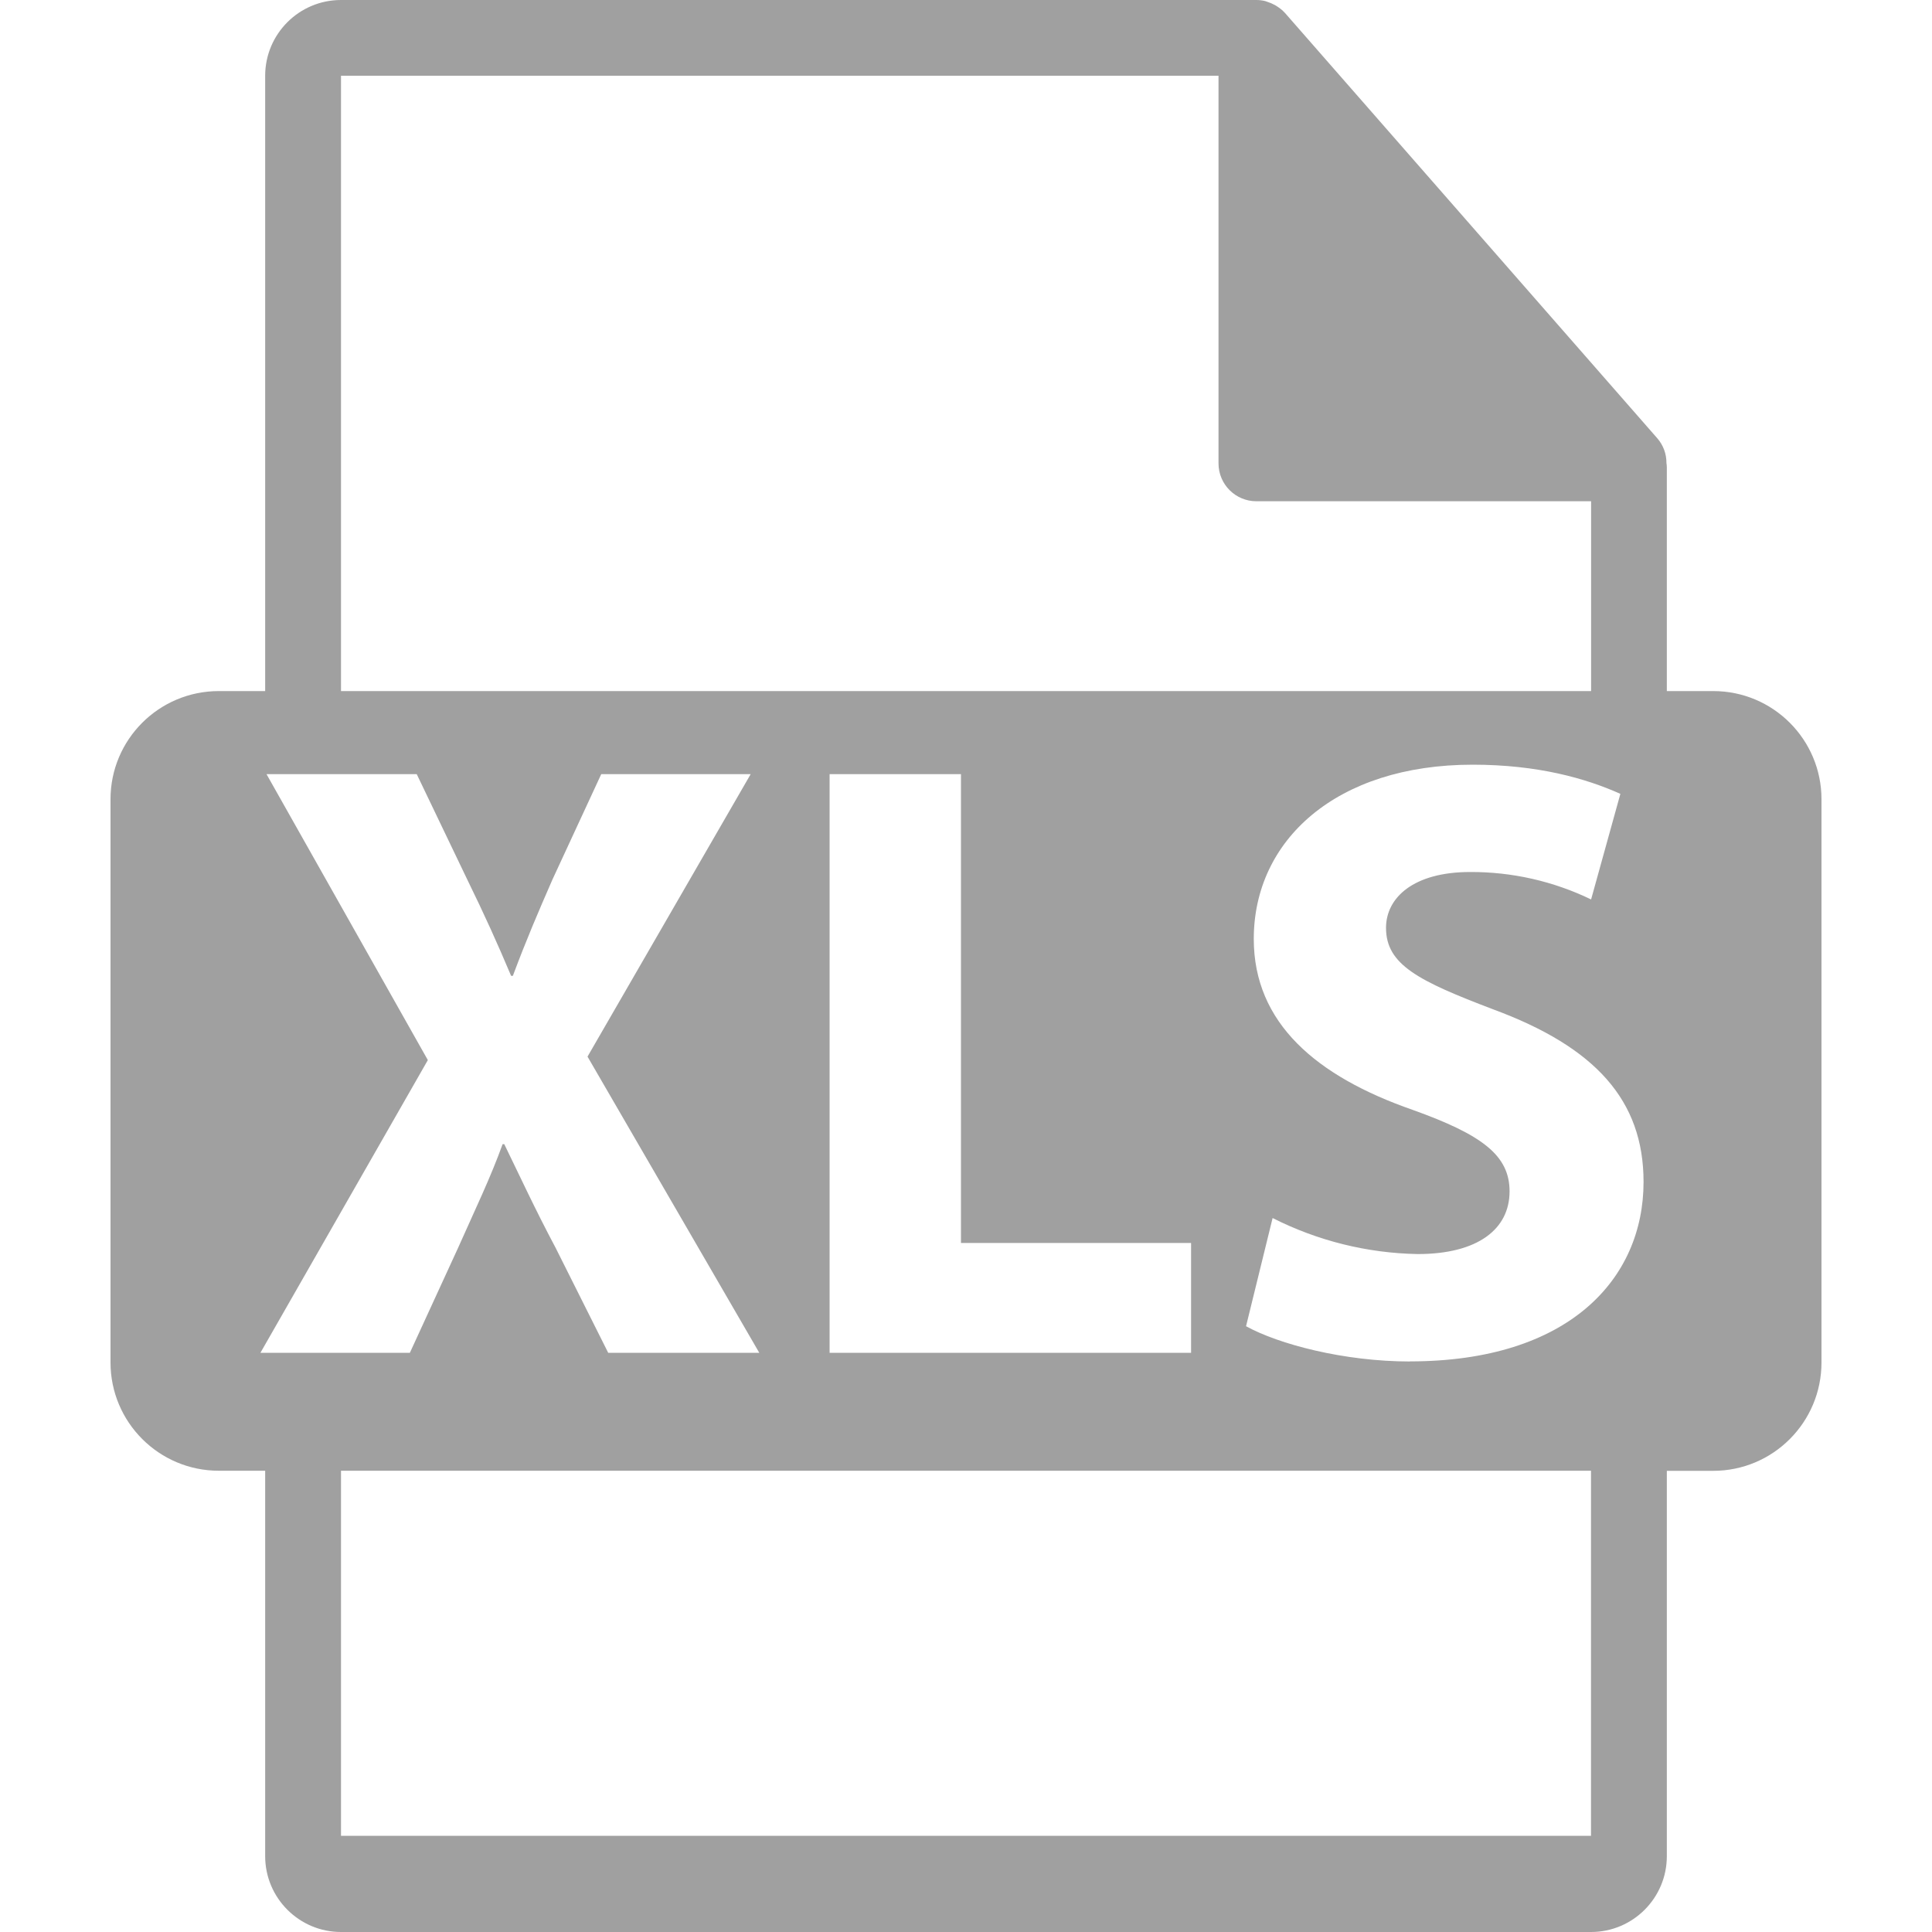
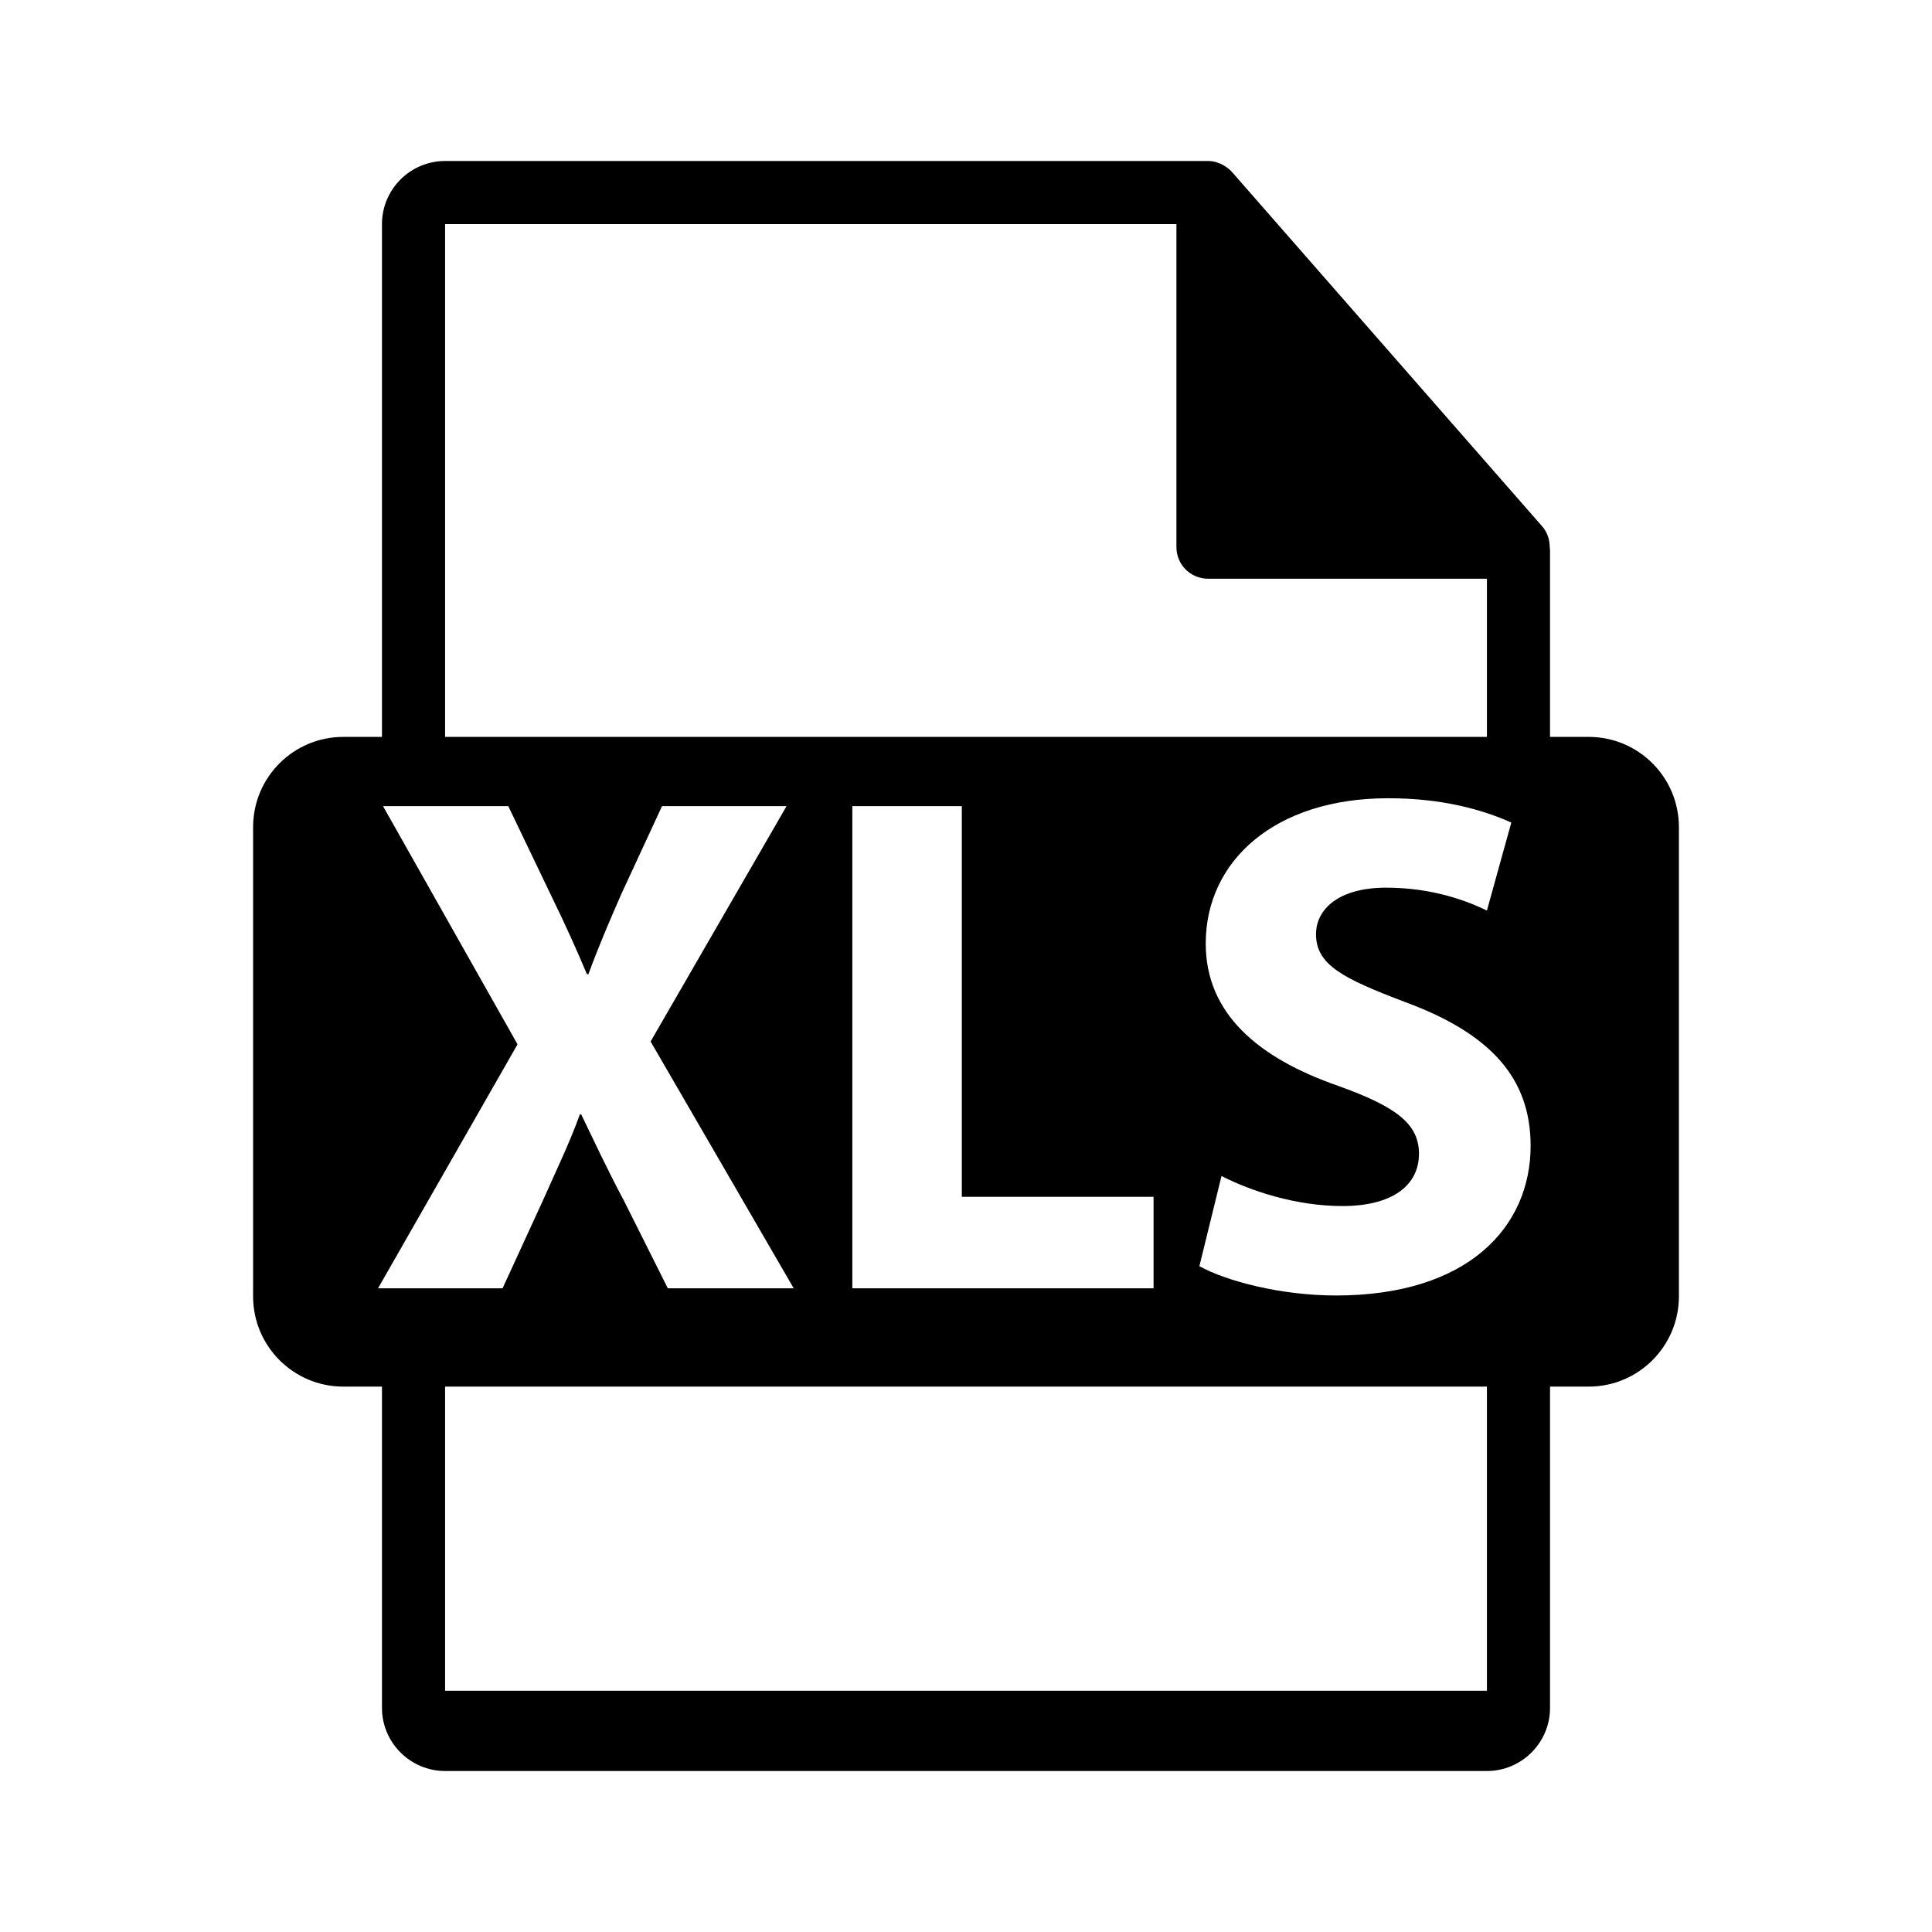
- <svg xmlns="http://www.w3.org/2000/svg" width="20" height="20" fill="none" viewBox="0 0 20 20">
-   <path fill="#A0A0A0" d="M17.735 7.154h-.48V4.837c0-.015-.002-.03-.004-.044a.385.385 0 00-.093-.254L13.302.134c-.002-.001-.003-.001-.003-.003a.385.385 0 00-.079-.065c-.008-.006-.016-.01-.025-.015a.41.41 0 00-.078-.033l-.02-.007a.394.394 0 00-.09-.011H3.53a.785.785 0 00-.785.784v6.37h-.48c-.619 0-1.121.501-1.121 1.12v5.83c0 .619.502 1.121 1.121 1.121h.48v3.99c0 .433.352.785.785.785h12.94a.785.785 0 00.785-.784v-3.99h.48c.62 0 1.121-.503 1.121-1.122v-5.83a1.12 1.12 0 00-1.12-1.12zM3.53.784h9.084v4.013c0 .217.176.392.392.392h3.465v1.965H3.53V.784zm8.8 12.082v1.138H8.588v-5.99h1.36v4.853h2.382zm-9.634 1.138l1.733-3.03-1.67-2.96h1.555l.524 1.093c.178.364.311.658.453.995h.018c.143-.382.258-.649.409-.995l.506-1.093h1.547l-1.689 2.924 1.778 3.066H6.296l-.543-1.084c-.222-.418-.364-.73-.533-1.076h-.017c-.125.347-.276.658-.462 1.076l-.498 1.084H2.696zm13.775 5H3.53v-3.779h12.94v3.778zm-1.875-4.91c-.684 0-1.36-.179-1.697-.365l.275-1.12a3.46 3.46 0 001.502.373c.622 0 .951-.258.951-.649 0-.373-.284-.586-1.004-.844-.996-.347-1.644-.898-1.644-1.769 0-1.022.853-1.804 2.266-1.804.675 0 1.173.142 1.529.302l-.303 1.093a2.846 2.846 0 00-1.253-.284c-.586 0-.87.266-.87.578 0 .382.337.55 1.11.844 1.058.391 1.556.942 1.556 1.786 0 1.005-.774 1.858-2.418 1.858z" />
+ <svg xmlns="http://www.w3.org/2000/svg" width="24" height="24" viewBox="0 0 24 24" fill="none">
+   <path d="M19.735 9.154H19.255V6.837C19.255 6.822 19.253 6.808 19.251 6.793C19.25 6.701 19.221 6.611 19.158 6.539L15.302 2.134C15.3 2.133 15.299 2.133 15.299 2.131C15.275 2.106 15.249 2.084 15.22 2.066C15.212 2.06 15.204 2.056 15.195 2.051C15.17 2.037 15.144 2.026 15.117 2.018C15.11 2.016 15.104 2.013 15.096 2.011C15.067 2.004 15.037 2 15.006 2H5.529C5.097 2 4.745 2.352 4.745 2.784V9.154H4.265C3.646 9.154 3.144 9.655 3.144 10.275V16.104C3.144 16.723 3.646 17.225 4.265 17.225H4.745V21.216C4.745 21.648 5.097 22 5.53 22H18.471C18.903 22 19.255 21.648 19.255 21.216V17.225H19.735C20.354 17.225 20.856 16.723 20.856 16.104V10.275C20.856 9.655 20.354 9.154 19.735 9.154ZM5.529 2.784H14.614V6.797C14.614 7.014 14.79 7.189 15.006 7.189H18.471V9.154H5.529V2.784ZM14.33 14.867V16.004H10.588V10.014H11.948V14.867H14.33ZM4.696 16.004L6.429 12.973L4.758 10.014H6.314L6.838 11.107C7.016 11.471 7.149 11.765 7.291 12.102H7.309C7.451 11.72 7.567 11.453 7.718 11.107L8.224 10.014H9.771L8.082 12.938L9.86 16.004H8.296L7.753 14.92C7.531 14.502 7.389 14.191 7.22 13.844H7.203C7.078 14.191 6.927 14.502 6.741 14.92L6.243 16.004H4.696V16.004ZM18.471 21.003H5.529V17.225H18.471V21.003H18.471ZM16.596 16.093C15.912 16.093 15.236 15.915 14.899 15.729L15.174 14.609C15.538 14.795 16.098 14.982 16.676 14.982C17.298 14.982 17.627 14.724 17.627 14.333C17.627 13.96 17.343 13.747 16.623 13.489C15.627 13.142 14.978 12.591 14.978 11.72C14.978 10.698 15.832 9.916 17.245 9.916C17.92 9.916 18.418 10.059 18.774 10.218L18.471 11.311C18.232 11.196 17.805 11.027 17.218 11.027C16.632 11.027 16.348 11.293 16.348 11.605C16.348 11.987 16.685 12.156 17.458 12.449C18.516 12.84 19.014 13.391 19.014 14.235C19.013 15.24 18.24 16.093 16.596 16.093Z" fill="black" />
</svg>
